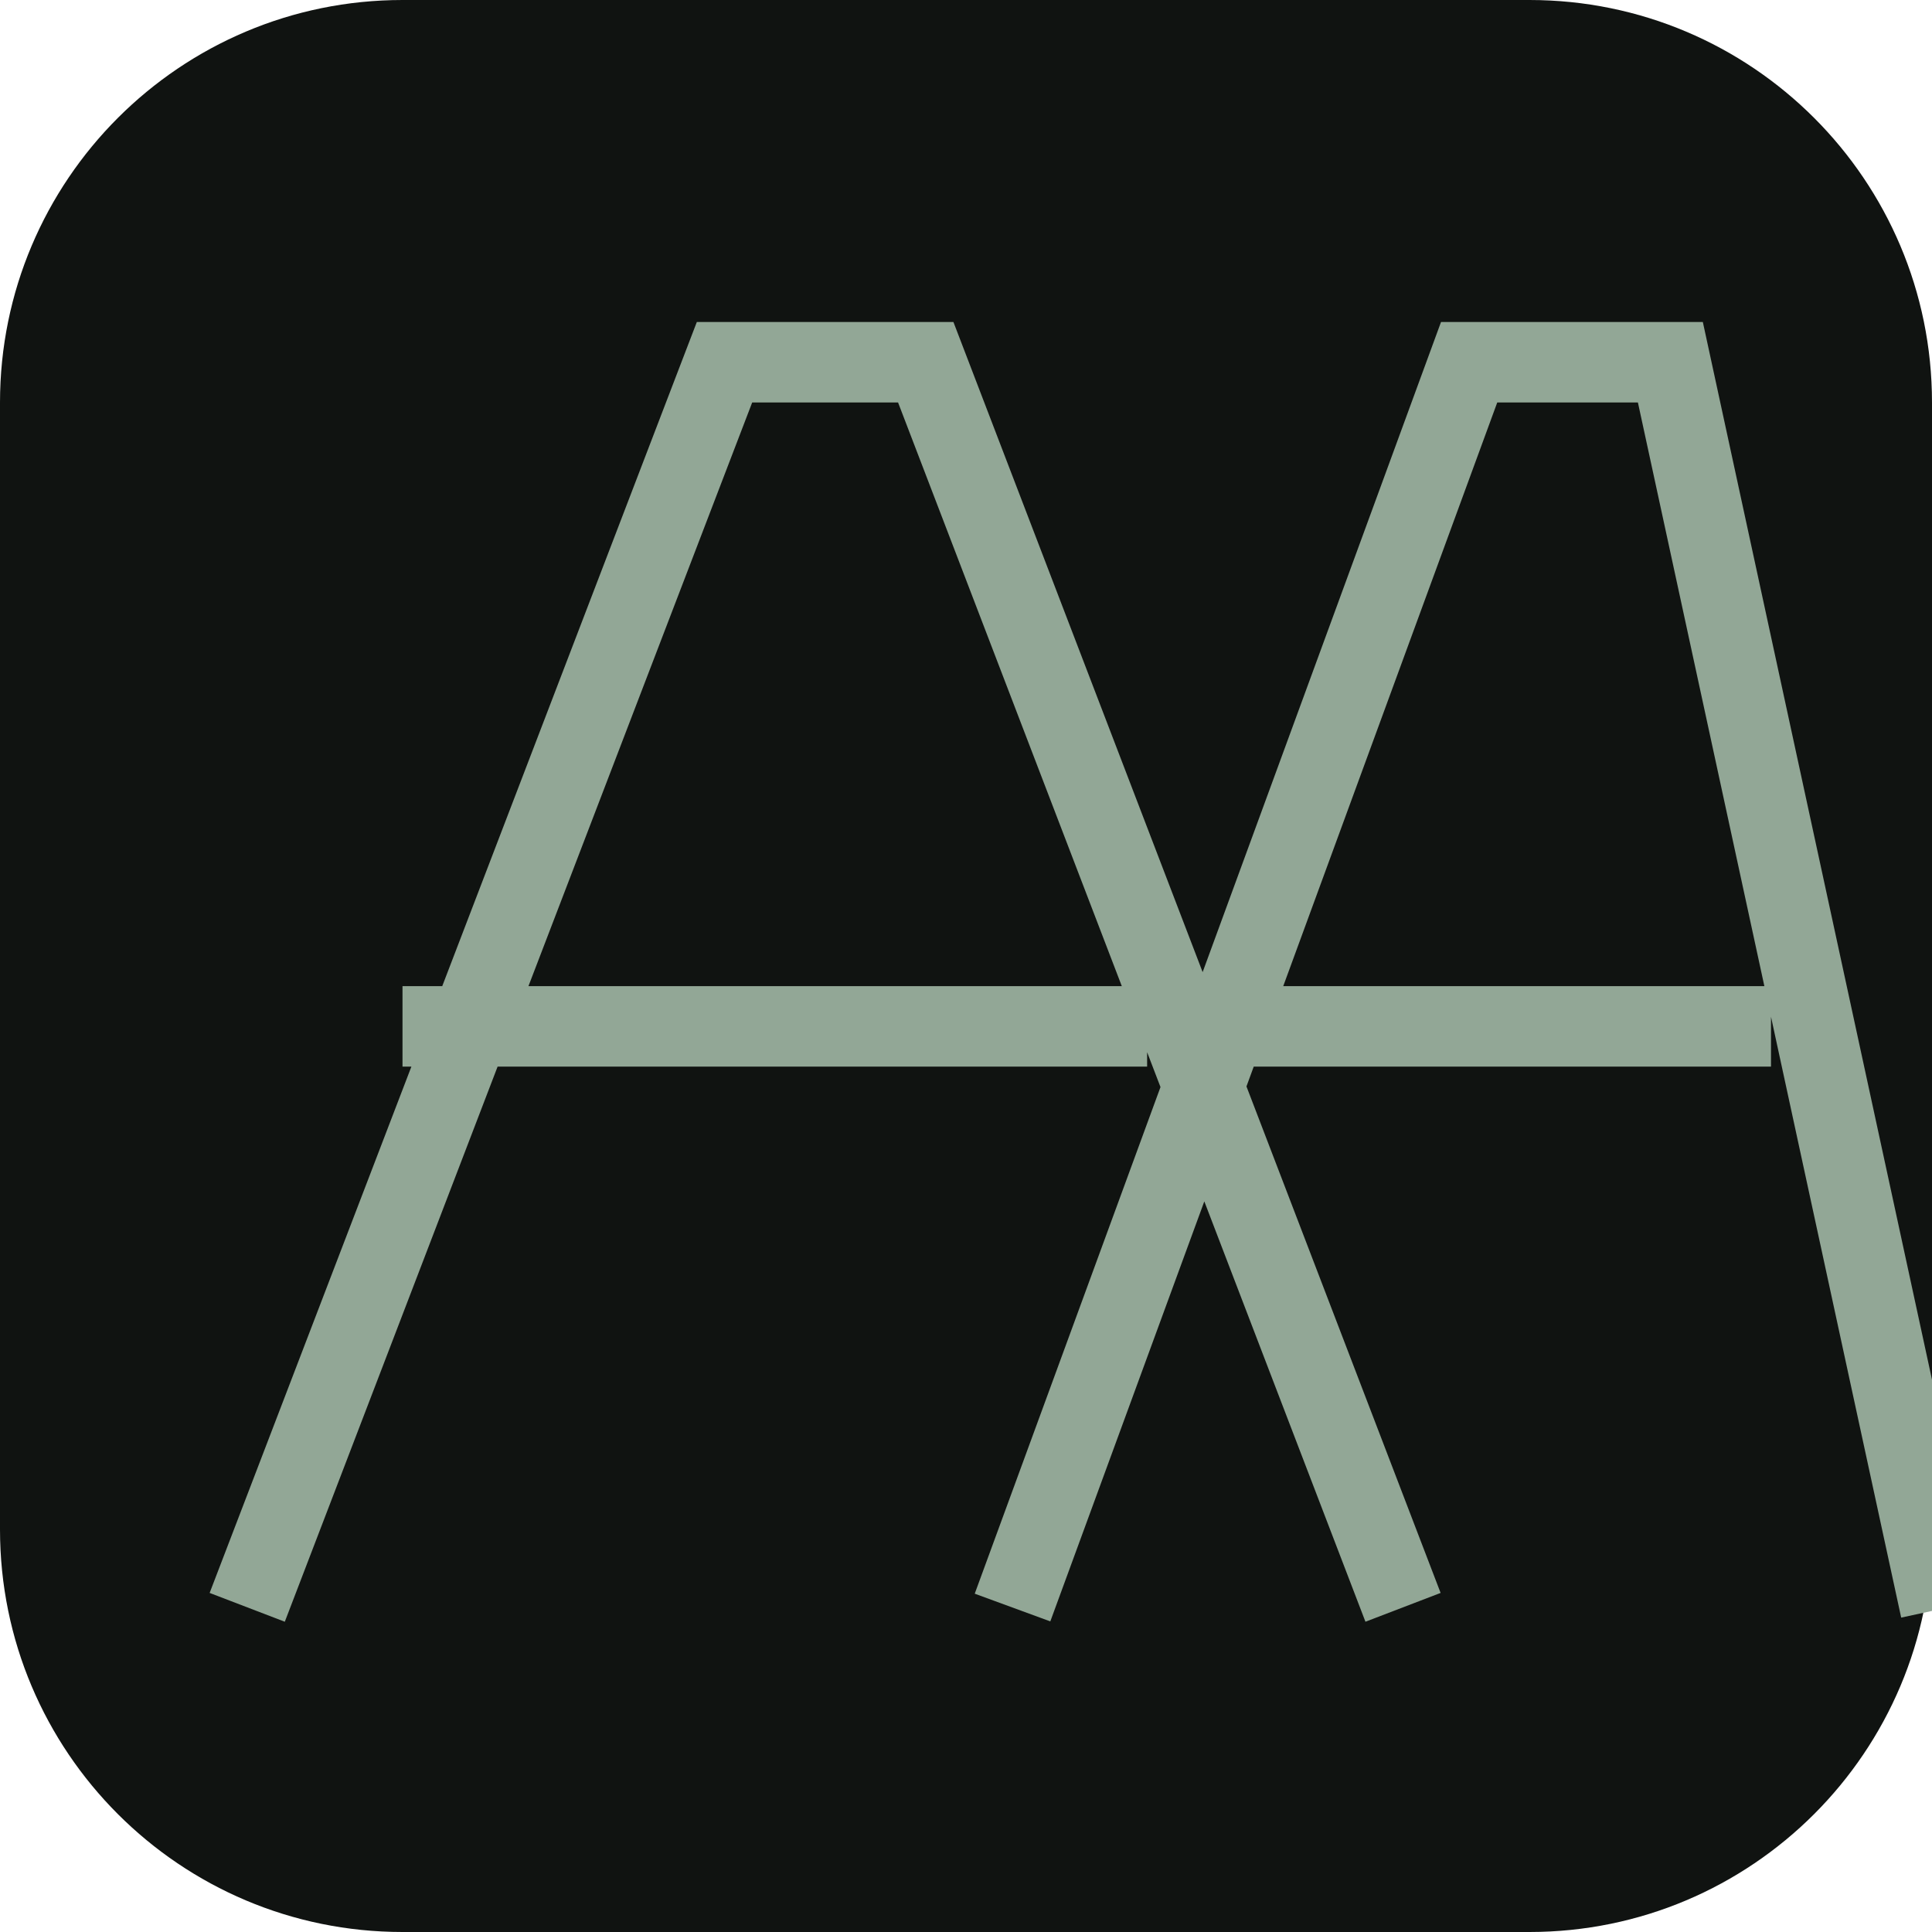
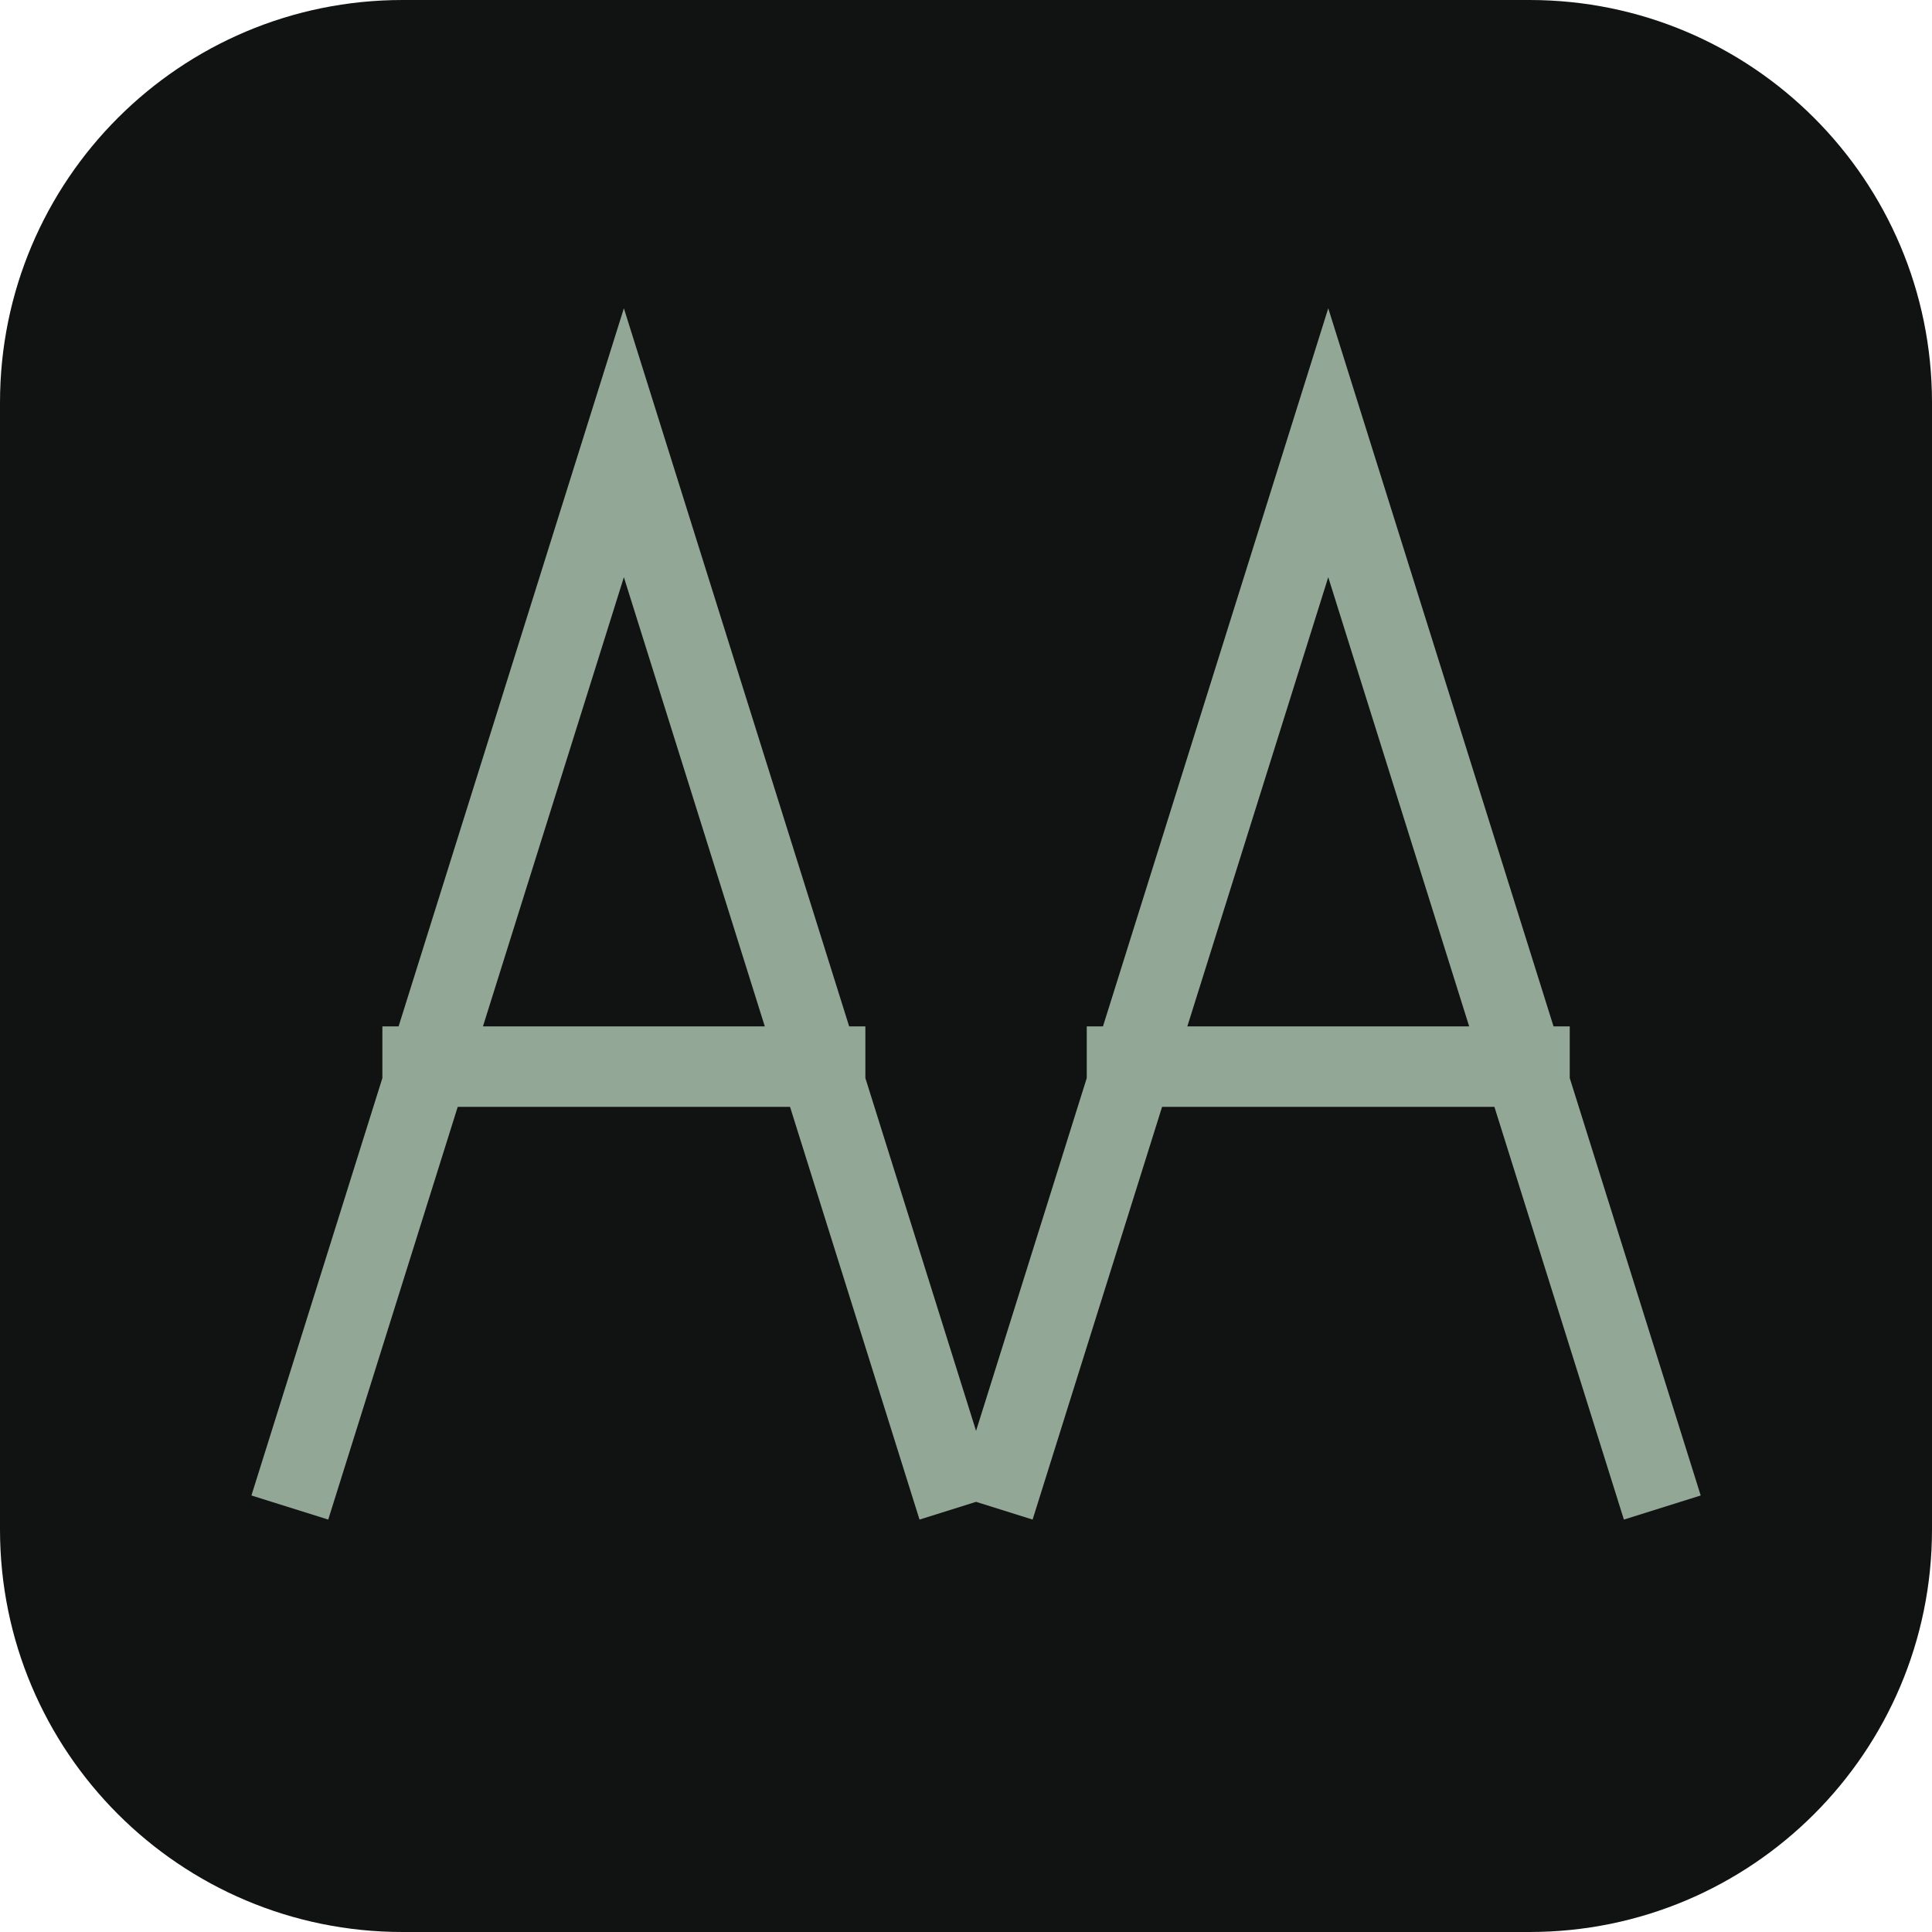
<svg xmlns="http://www.w3.org/2000/svg" viewBox="0 0 96 96">
  <rect width="96" height="96" rx="20" fill="#101311" />
-   <path d="M13 78 36 18h10l23 60M22 51h33M51 78l22-60h10l13 60M60 51h26" fill="none" stroke="#92A796" stroke-width="4" stroke-linecap="square" stroke-linejoin="miter" />
+   <path d="M10 73 26 22 42 73M16 53h20M45 73 61 22 77 73M51 53h20" transform="translate(5 0)" fill="none" stroke="#92A796" stroke-width="4" stroke-linecap="square" stroke-linejoin="miter" />
</svg>
